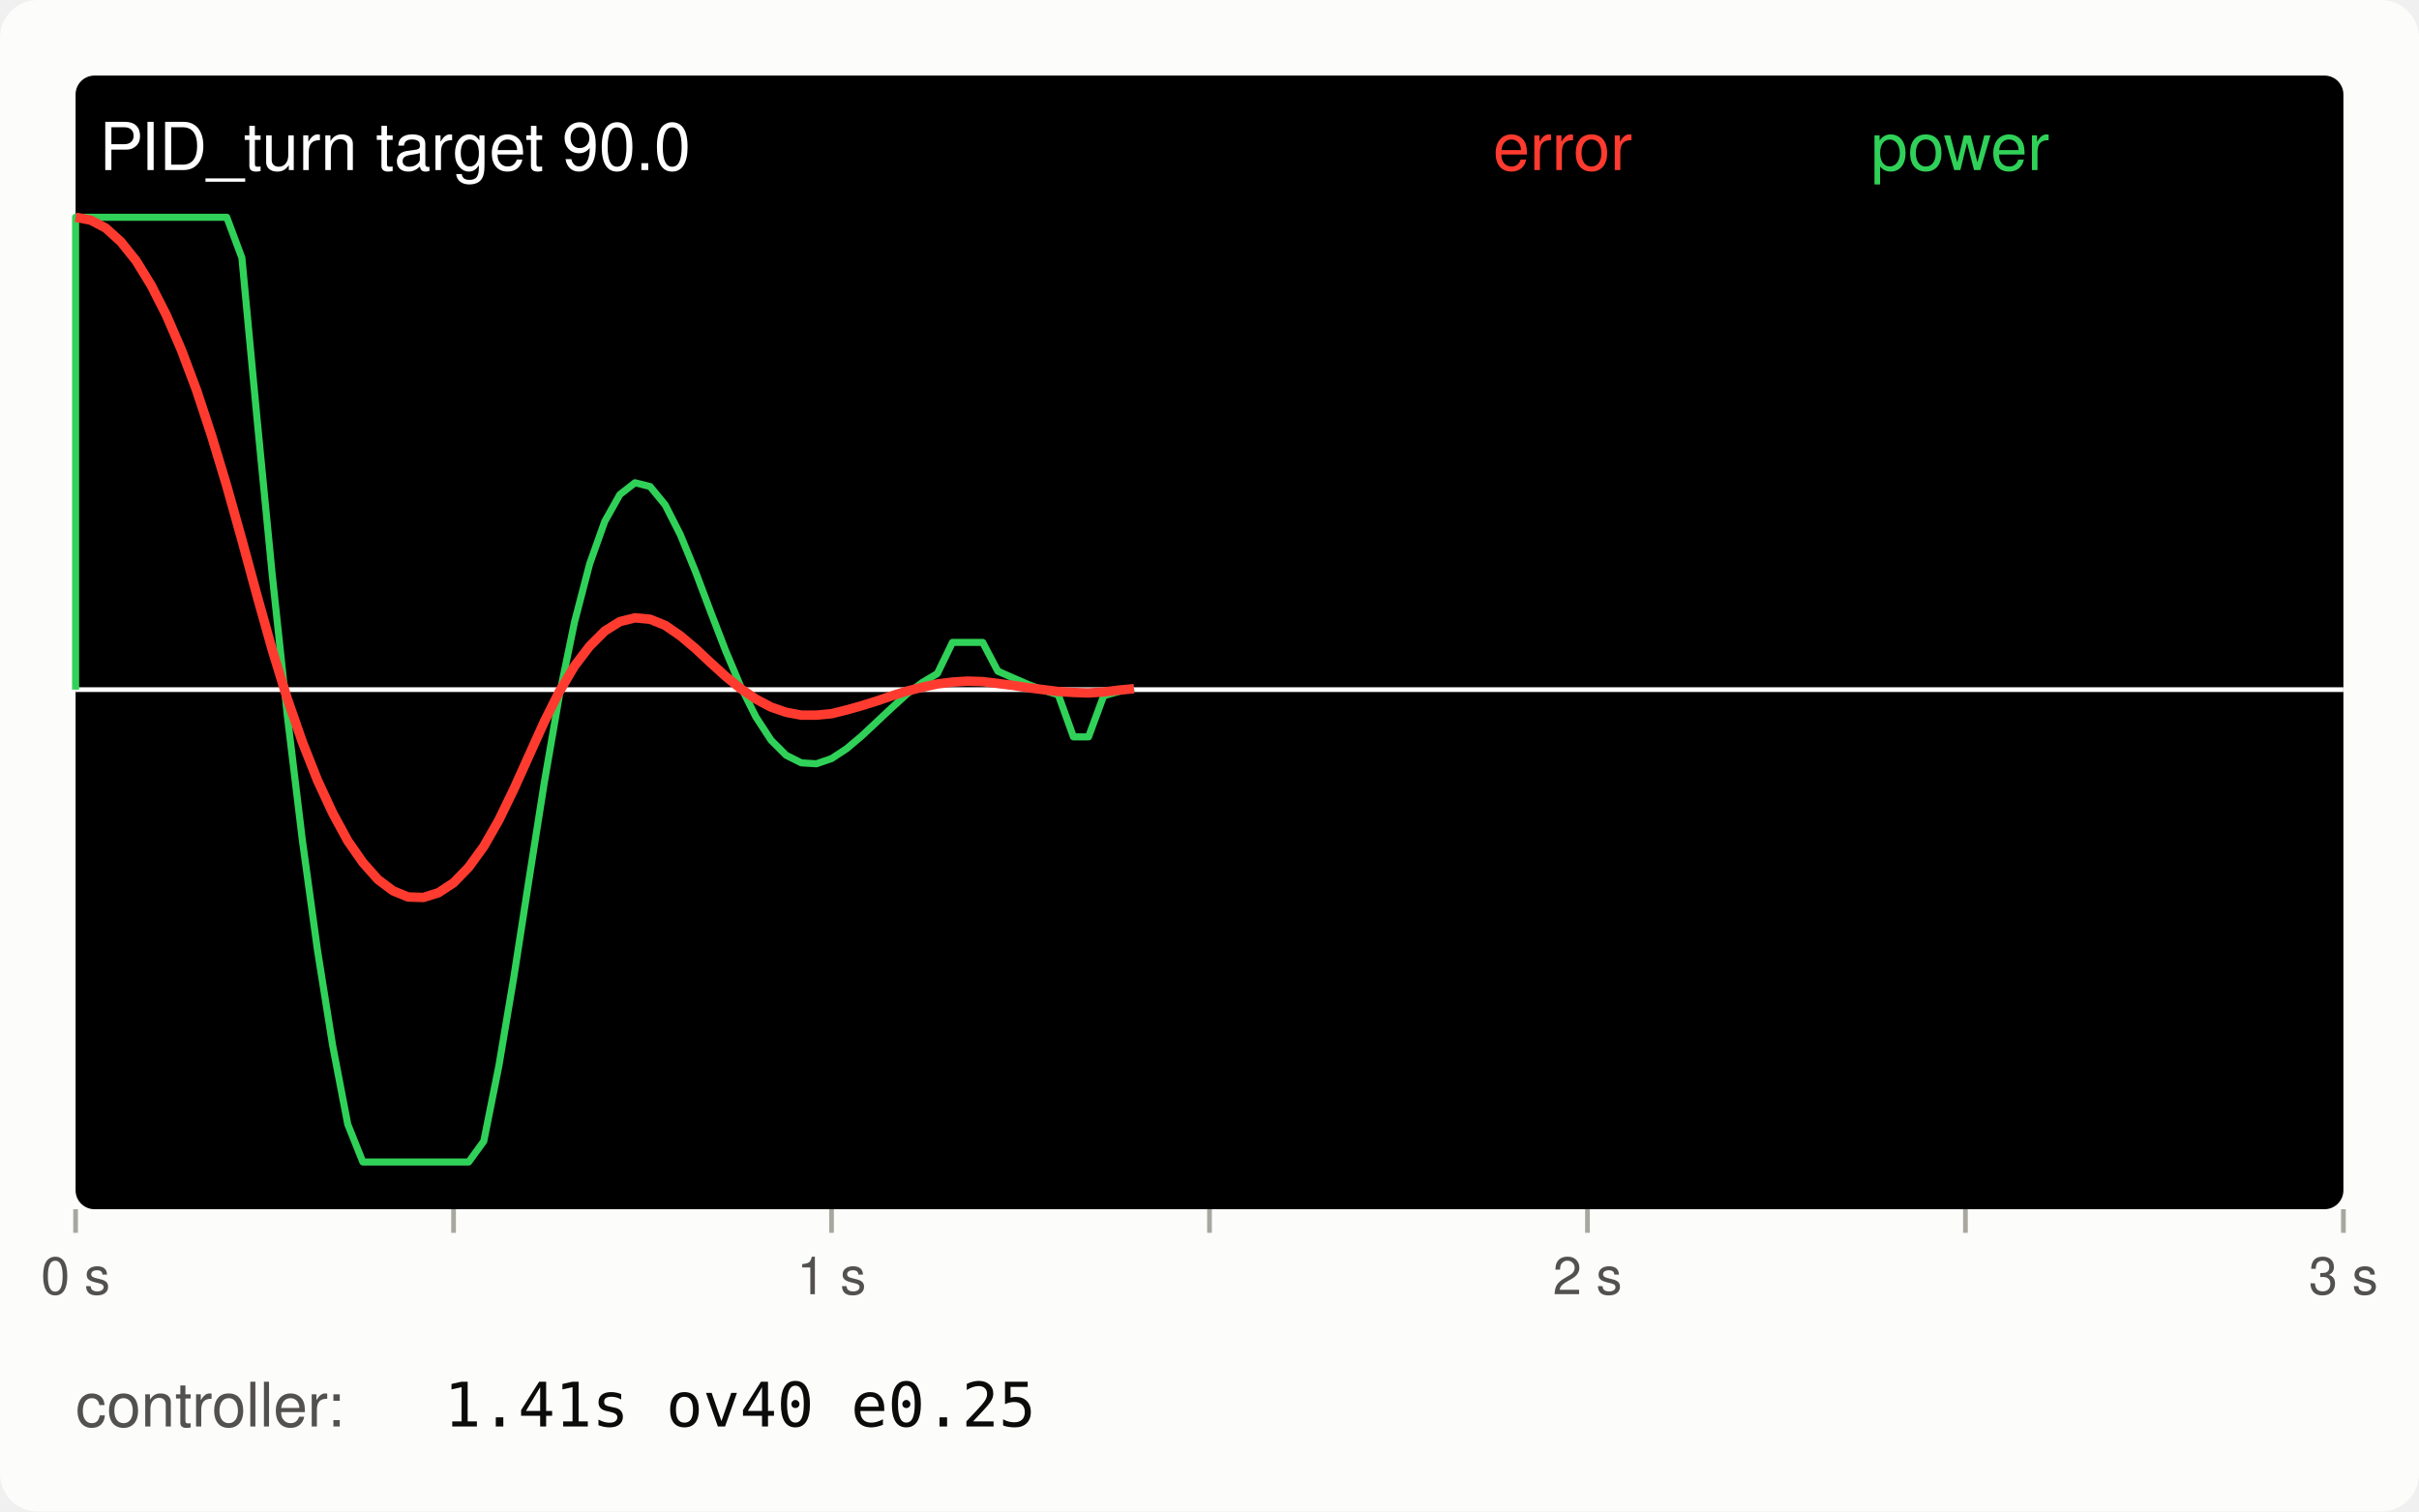
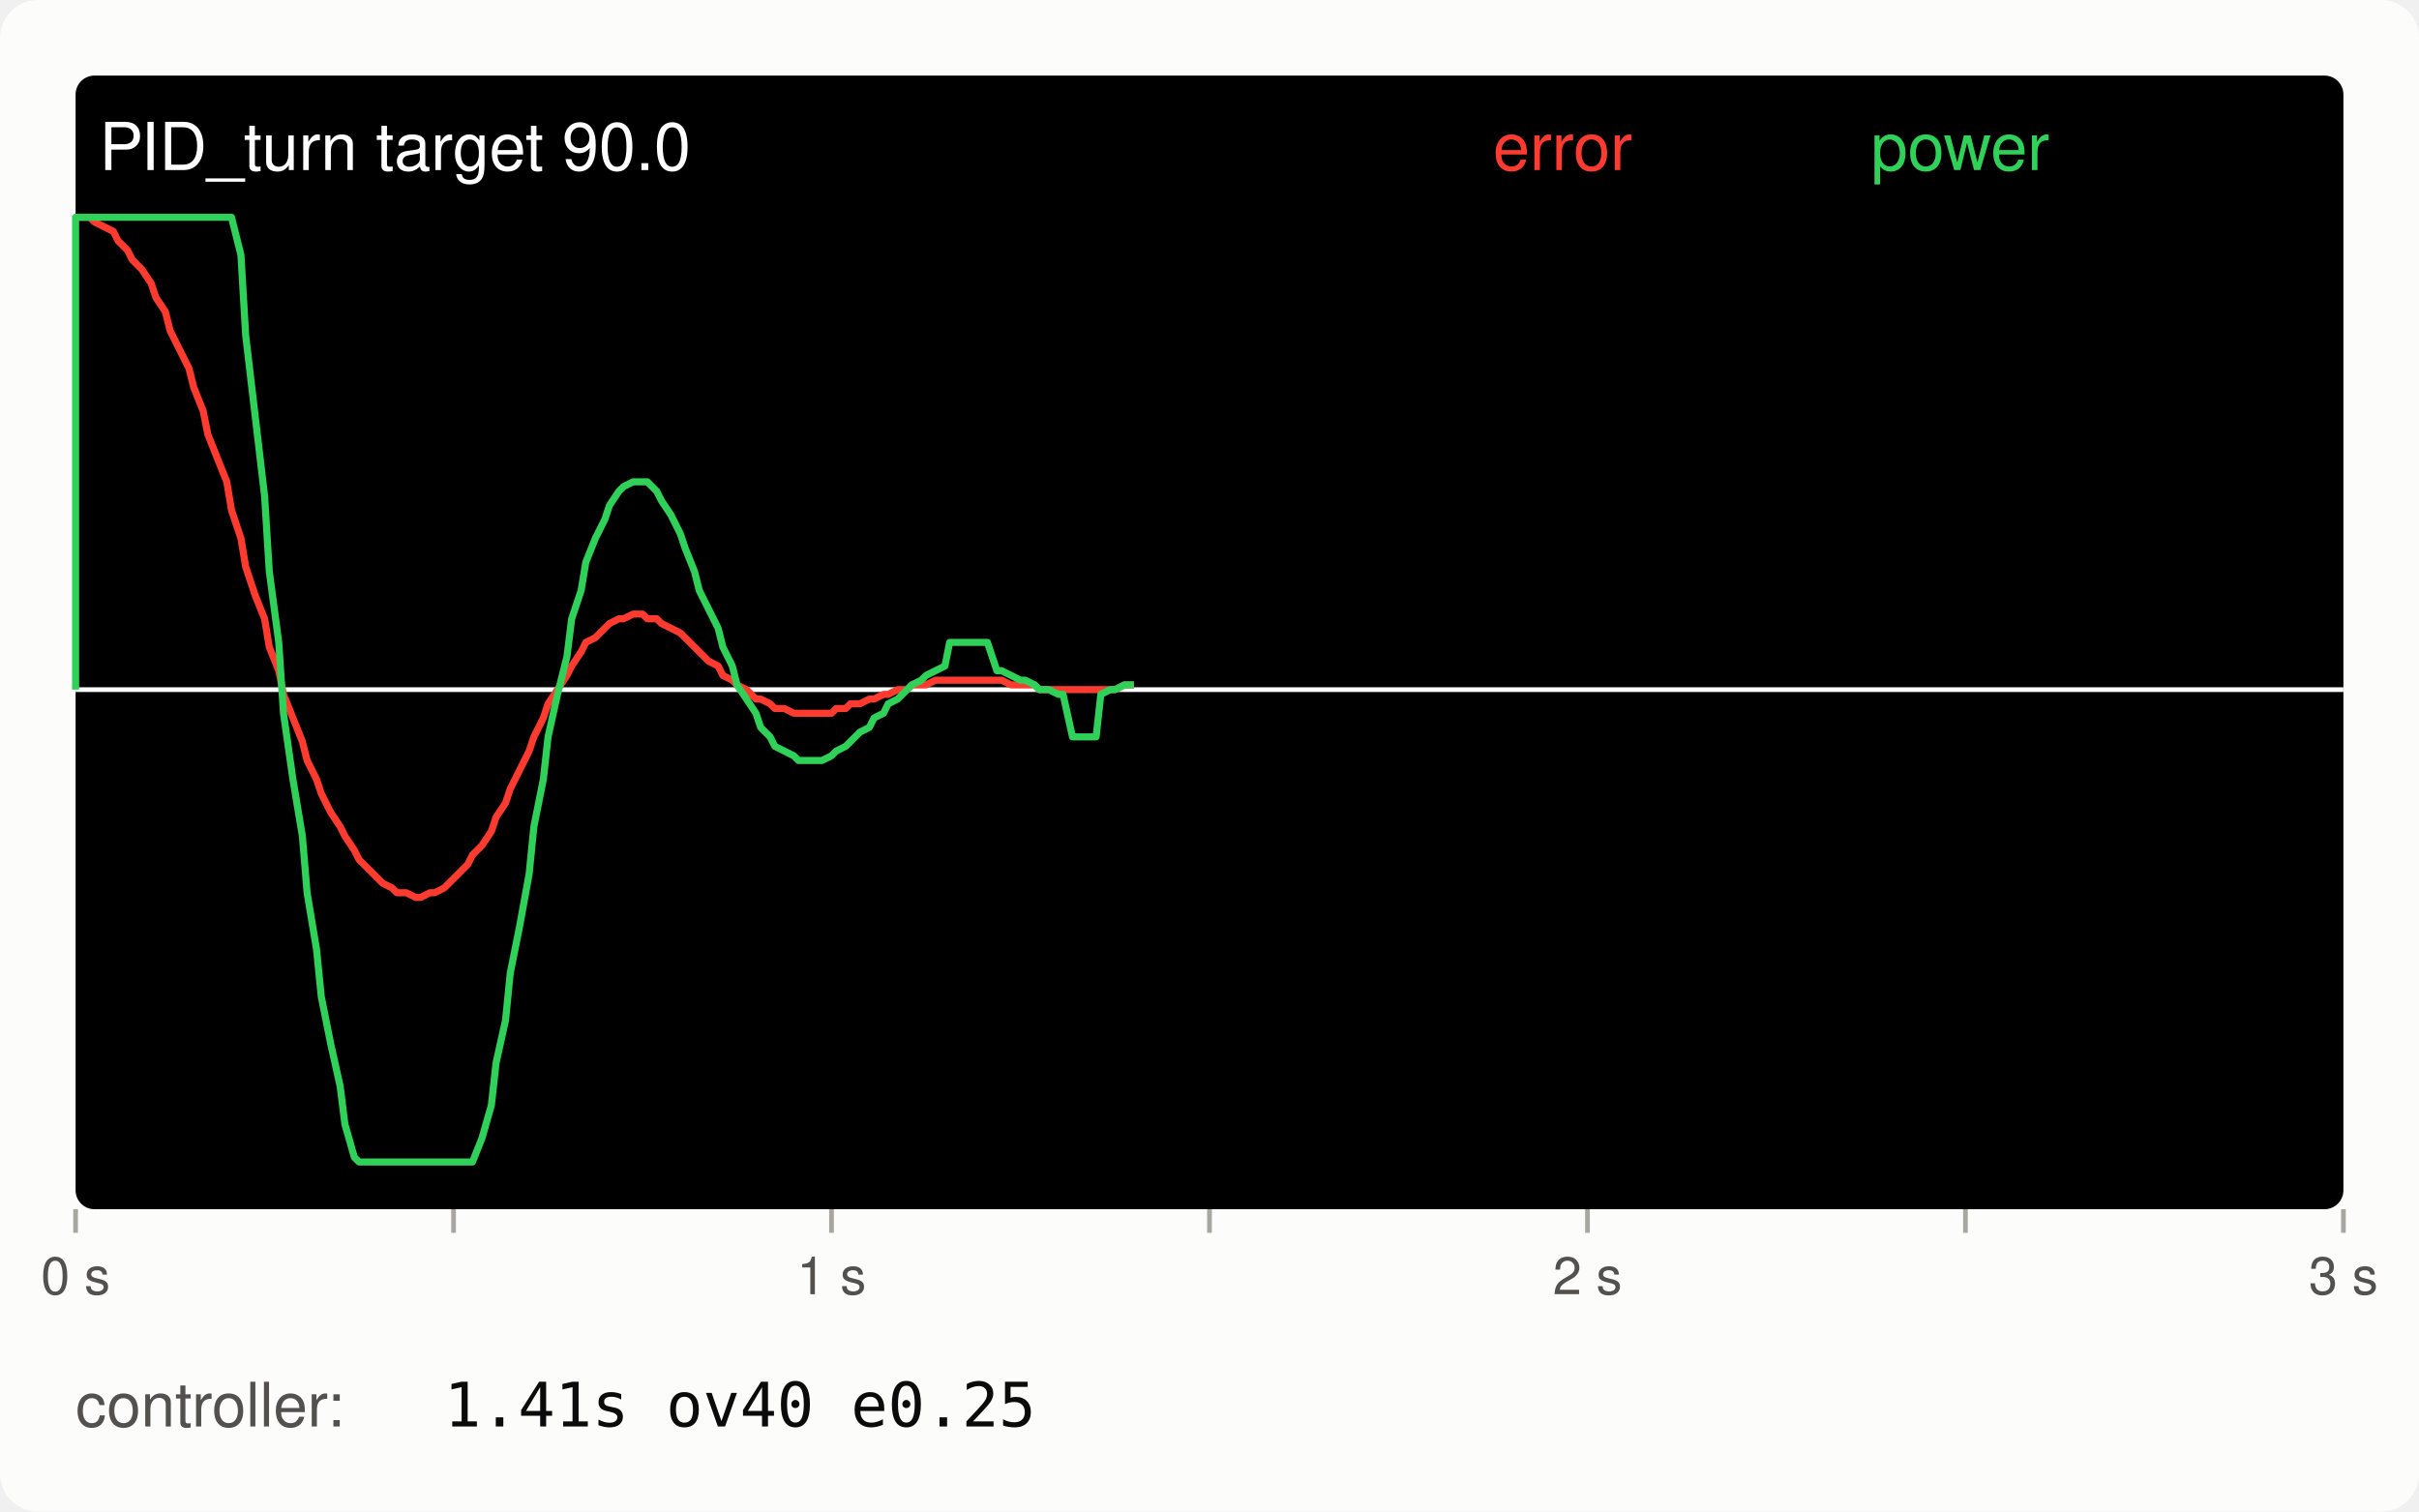
<svg xmlns="http://www.w3.org/2000/svg" width="512" height="320" viewBox="0 0 512 320" font-family="-apple-system, Segoe UI, Helvetica, Arial, sans-serif">
  <rect width="100%" height="100%" rx="8" fill="#fcfcfb" />
  <rect x="16.0" y="16.0" width="480" height="240" rx="4" fill="#000000" />
  <text x="21.0" y="36.0" fill="#ffffff" font-size="14">PID_turn  target 90.0</text>
  <text x="316.0" y="36.0" fill="#ff3b30" font-size="14">error</text>
  <text x="396.0" y="36.0" fill="#30d158" font-size="14">power</text>
-   <line x1="16.0" y1="146.0" x2="496.0" y2="146.0" stroke="#ffffff" stroke-width="1" />
-   <path d="M16.0 146.0 L16.0 46.0 L19.2 46.0 L22.4 46.0 L25.6 46.0 L28.8 46.0 L32.0 46.0 L35.2 46.0 L38.4 46.0 L41.6 46.0 L44.8 46.0 L48.0 46.0 L51.2 54.6 L54.4 88.6 L57.6 121.5 L60.8 151.4 L64.0 177.9 L67.2 201.2 L70.4 221.3 L73.6 238.0 L76.8 246.0 L80.0 246.0 L83.2 246.0 L86.4 246.0 L89.6 246.0 L92.8 246.0 L96.0 246.0 L99.2 246.0 L102.4 241.6 L105.6 225.6 L108.8 206.6 L112.0 186.0 L115.2 165.7 L118.4 147.2 L121.6 131.7 L124.8 119.4 L128.0 110.4 L131.2 104.7 L134.4 102.2 L137.6 103.0 L140.8 106.9 L144.0 113.2 L147.2 121.0 L150.4 129.5 L153.6 137.8 L156.8 145.4 L160.0 151.8 L163.2 156.7 L166.4 159.9 L169.6 161.5 L172.8 161.7 L176.0 160.6 L179.2 158.5 L182.4 155.8 L185.6 152.8 L188.8 149.8 L192.0 146.9 L195.2 144.5 L198.4 142.6 L201.6 136.0 L204.8 136.0 L208.0 136.0 L211.2 142.1 L214.4 143.5 L217.6 144.9 L220.8 146.1 L224.0 147.1 L227.2 156.0 L230.4 156.0 L233.6 147.3 L236.8 146.4 L240.0 145.6 " fill="none" stroke="#30d158" stroke-width="1.5" stroke-linejoin="round" />
-   <path d="M16.0 46.0 L16.0 46.0 L19.2 46.6 L22.4 48.3 L25.6 51.2 L28.8 55.2 L32.0 60.4 L35.2 66.7 L38.4 74.1 L41.6 82.6 L44.8 92.3 L48.0 102.9 L51.2 114.3 L54.4 126.1 L57.6 137.5 L60.8 147.9 L64.0 157.1 L67.2 165.2 L70.4 172.1 L73.6 178.0 L76.8 182.6 L80.0 186.2 L83.2 188.6 L86.4 189.9 L89.6 190.0 L92.8 189.0 L96.0 186.9 L99.2 183.6 L102.4 179.2 L105.6 173.6 L108.8 167.0 L112.0 159.9 L115.2 152.8 L118.4 146.4 L121.6 141.0 L124.8 136.8 L128.0 133.6 L131.2 131.6 L134.4 130.8 L137.6 131.1 L140.8 132.4 L144.0 134.6 L147.2 137.3 L150.4 140.3 L153.6 143.2 L156.8 145.8 L160.0 148.0 L163.2 149.7 L166.4 150.8 L169.6 151.4 L172.8 151.4 L176.0 151.1 L179.2 150.3 L182.4 149.4 L185.6 148.4 L188.8 147.3 L192.0 146.3 L195.2 145.5 L198.4 144.8 L201.6 144.4 L204.8 144.2 L208.0 144.3 L211.2 144.7 L214.4 145.1 L217.6 145.6 L220.8 146.0 L224.0 146.4 L227.2 146.6 L230.4 146.7 L233.6 146.5 L236.8 146.1 L240.0 145.8 " fill="none" stroke="#ff3b30" stroke-width="2" stroke-linejoin="round" />
+   <path d="M16 146 L496 146 " fill="none" stroke="#ffffff" stroke-width="1" stroke-linejoin="round" />
+   <path d="M16 46 L16 46 L17 46 L19 46 L20 47 L22 48 L24 49 L25 51 L27 53 L28 55 L30 57 L32 60 L33 63 L35 66 L36 70 L38 74 L40 78 L41 82 L43 87 L44 92 L46 97 L48 102 L49 108 L51 114 L52 120 L54 126 L56 131 L57 137 L59 142 L60 147 L62 152 L64 157 L65 161 L67 165 L68 168 L70 172 L72 175 L73 177 L75 180 L76 182 L78 184 L80 186 L81 187 L83 188 L84 189 L86 189 L88 190 L89 190 L91 189 L92 189 L94 188 L96 186 L97 185 L99 183 L100 181 L102 179 L104 176 L105 173 L107 170 L108 167 L110 163 L112 159 L113 156 L115 152 L116 149 L118 146 L120 143 L121 141 L123 138 L124 136 L126 135 L128 133 L129 132 L131 131 L132 131 L134 130 L136 130 L137 131 L139 131 L140 132 L142 133 L144 134 L145 135 L147 137 L148 138 L150 140 L152 141 L153 143 L155 144 L156 145 L158 146 L160 148 L161 148 L163 149 L164 150 L166 150 L168 151 L169 151 L171 151 L172 151 L174 151 L176 151 L177 150 L179 150 L180 149 L182 149 L184 148 L185 148 L187 147 L188 147 L190 146 L192 146 L193 145 L195 145 L196 145 L198 144 L200 144 L201 144 L203 144 L204 144 L206 144 L208 144 L209 144 L211 144 L212 144 L214 145 L216 145 L217 145 L219 145 L220 146 L222 146 L224 146 L225 146 L227 146 L228 146 L230 146 L232 146 L233 146 L235 146 L236 146 L238 145 L240 145 " fill="none" stroke="#ff3b30" stroke-width="1.5" stroke-linejoin="round" />
+   <path d="M16 146 L16 46 L17 46 L19 46 L20 46 L22 46 L24 46 L25 46 L27 46 L28 46 L30 46 L32 46 L33 46 L35 46 L36 46 L38 46 L40 46 L41 46 L43 46 L44 46 L46 46 L48 46 L49 46 L51 54 L52 71 L54 88 L56 105 L57 121 L59 136 L60 151 L62 165 L64 177 L65 189 L67 201 L68 211 L70 221 L72 230 L73 238 L75 245 L76 246 L78 246 L80 246 L81 246 L83 246 L84 246 L86 246 L88 246 L89 246 L91 246 L92 246 L94 246 L96 246 L97 246 L99 246 L100 246 L102 241 L104 234 L105 225 L107 216 L108 206 L110 196 L112 185 L113 175 L115 165 L116 156 L118 147 L120 139 L121 131 L123 125 L124 119 L126 114 L128 110 L129 107 L131 104 L132 103 L134 102 L136 102 L137 102 L139 104 L140 106 L142 109 L144 113 L145 116 L147 121 L148 125 L150 129 L152 133 L153 137 L155 141 L156 145 L158 148 L160 151 L161 154 L163 156 L164 158 L166 159 L168 160 L169 161 L171 161 L172 161 L174 161 L176 160 L177 159 L179 158 L180 157 L182 155 L184 154 L185 152 L187 151 L188 149 L190 148 L192 146 L193 145 L195 144 L196 143 L198 142 L200 141 L201 136 L203 136 L204 136 L206 136 L208 136 L209 136 L211 142 L212 142 L214 143 L216 144 L217 144 L219 145 L220 146 L222 146 L224 147 L225 147 L227 156 L228 156 L230 156 L232 156 L233 147 L235 146 L236 146 L238 145 L240 145 " fill="none" stroke="#30d158" stroke-width="1.5" stroke-linejoin="round" />
  <line x1="16.0" y1="256.0" x2="16.0" y2="261.0" stroke="#a8a79f" stroke-width="1" />
  <text x="16.0" y="274.0" text-anchor="middle" fill="#52514e" font-size="11">0 s</text>
  <line x1="96.0" y1="256.0" x2="96.0" y2="261.0" stroke="#a8a79f" stroke-width="1" />
  <line x1="176.0" y1="256.0" x2="176.0" y2="261.0" stroke="#a8a79f" stroke-width="1" />
  <text x="176.0" y="274.0" text-anchor="middle" fill="#52514e" font-size="11">1 s</text>
  <line x1="256.0" y1="256.0" x2="256.0" y2="261.0" stroke="#a8a79f" stroke-width="1" />
  <line x1="336.0" y1="256.0" x2="336.0" y2="261.0" stroke="#a8a79f" stroke-width="1" />
  <text x="336.0" y="274.0" text-anchor="middle" fill="#52514e" font-size="11">2 s</text>
  <line x1="416.0" y1="256.0" x2="416.0" y2="261.0" stroke="#a8a79f" stroke-width="1" />
  <line x1="496.0" y1="256.0" x2="496.0" y2="261.0" stroke="#a8a79f" stroke-width="1" />
  <text x="496.0" y="274.0" text-anchor="middle" fill="#52514e" font-size="11">3 s</text>
  <text x="16.0" y="302.0" fill="#52514e" font-size="13">controller: </text>
  <text x="94.0" y="302.0" fill="#0b0b0b" font-size="13" font-family="Consolas, Menlo, monospace">1.41s ov40 e0.25</text>
</svg>
